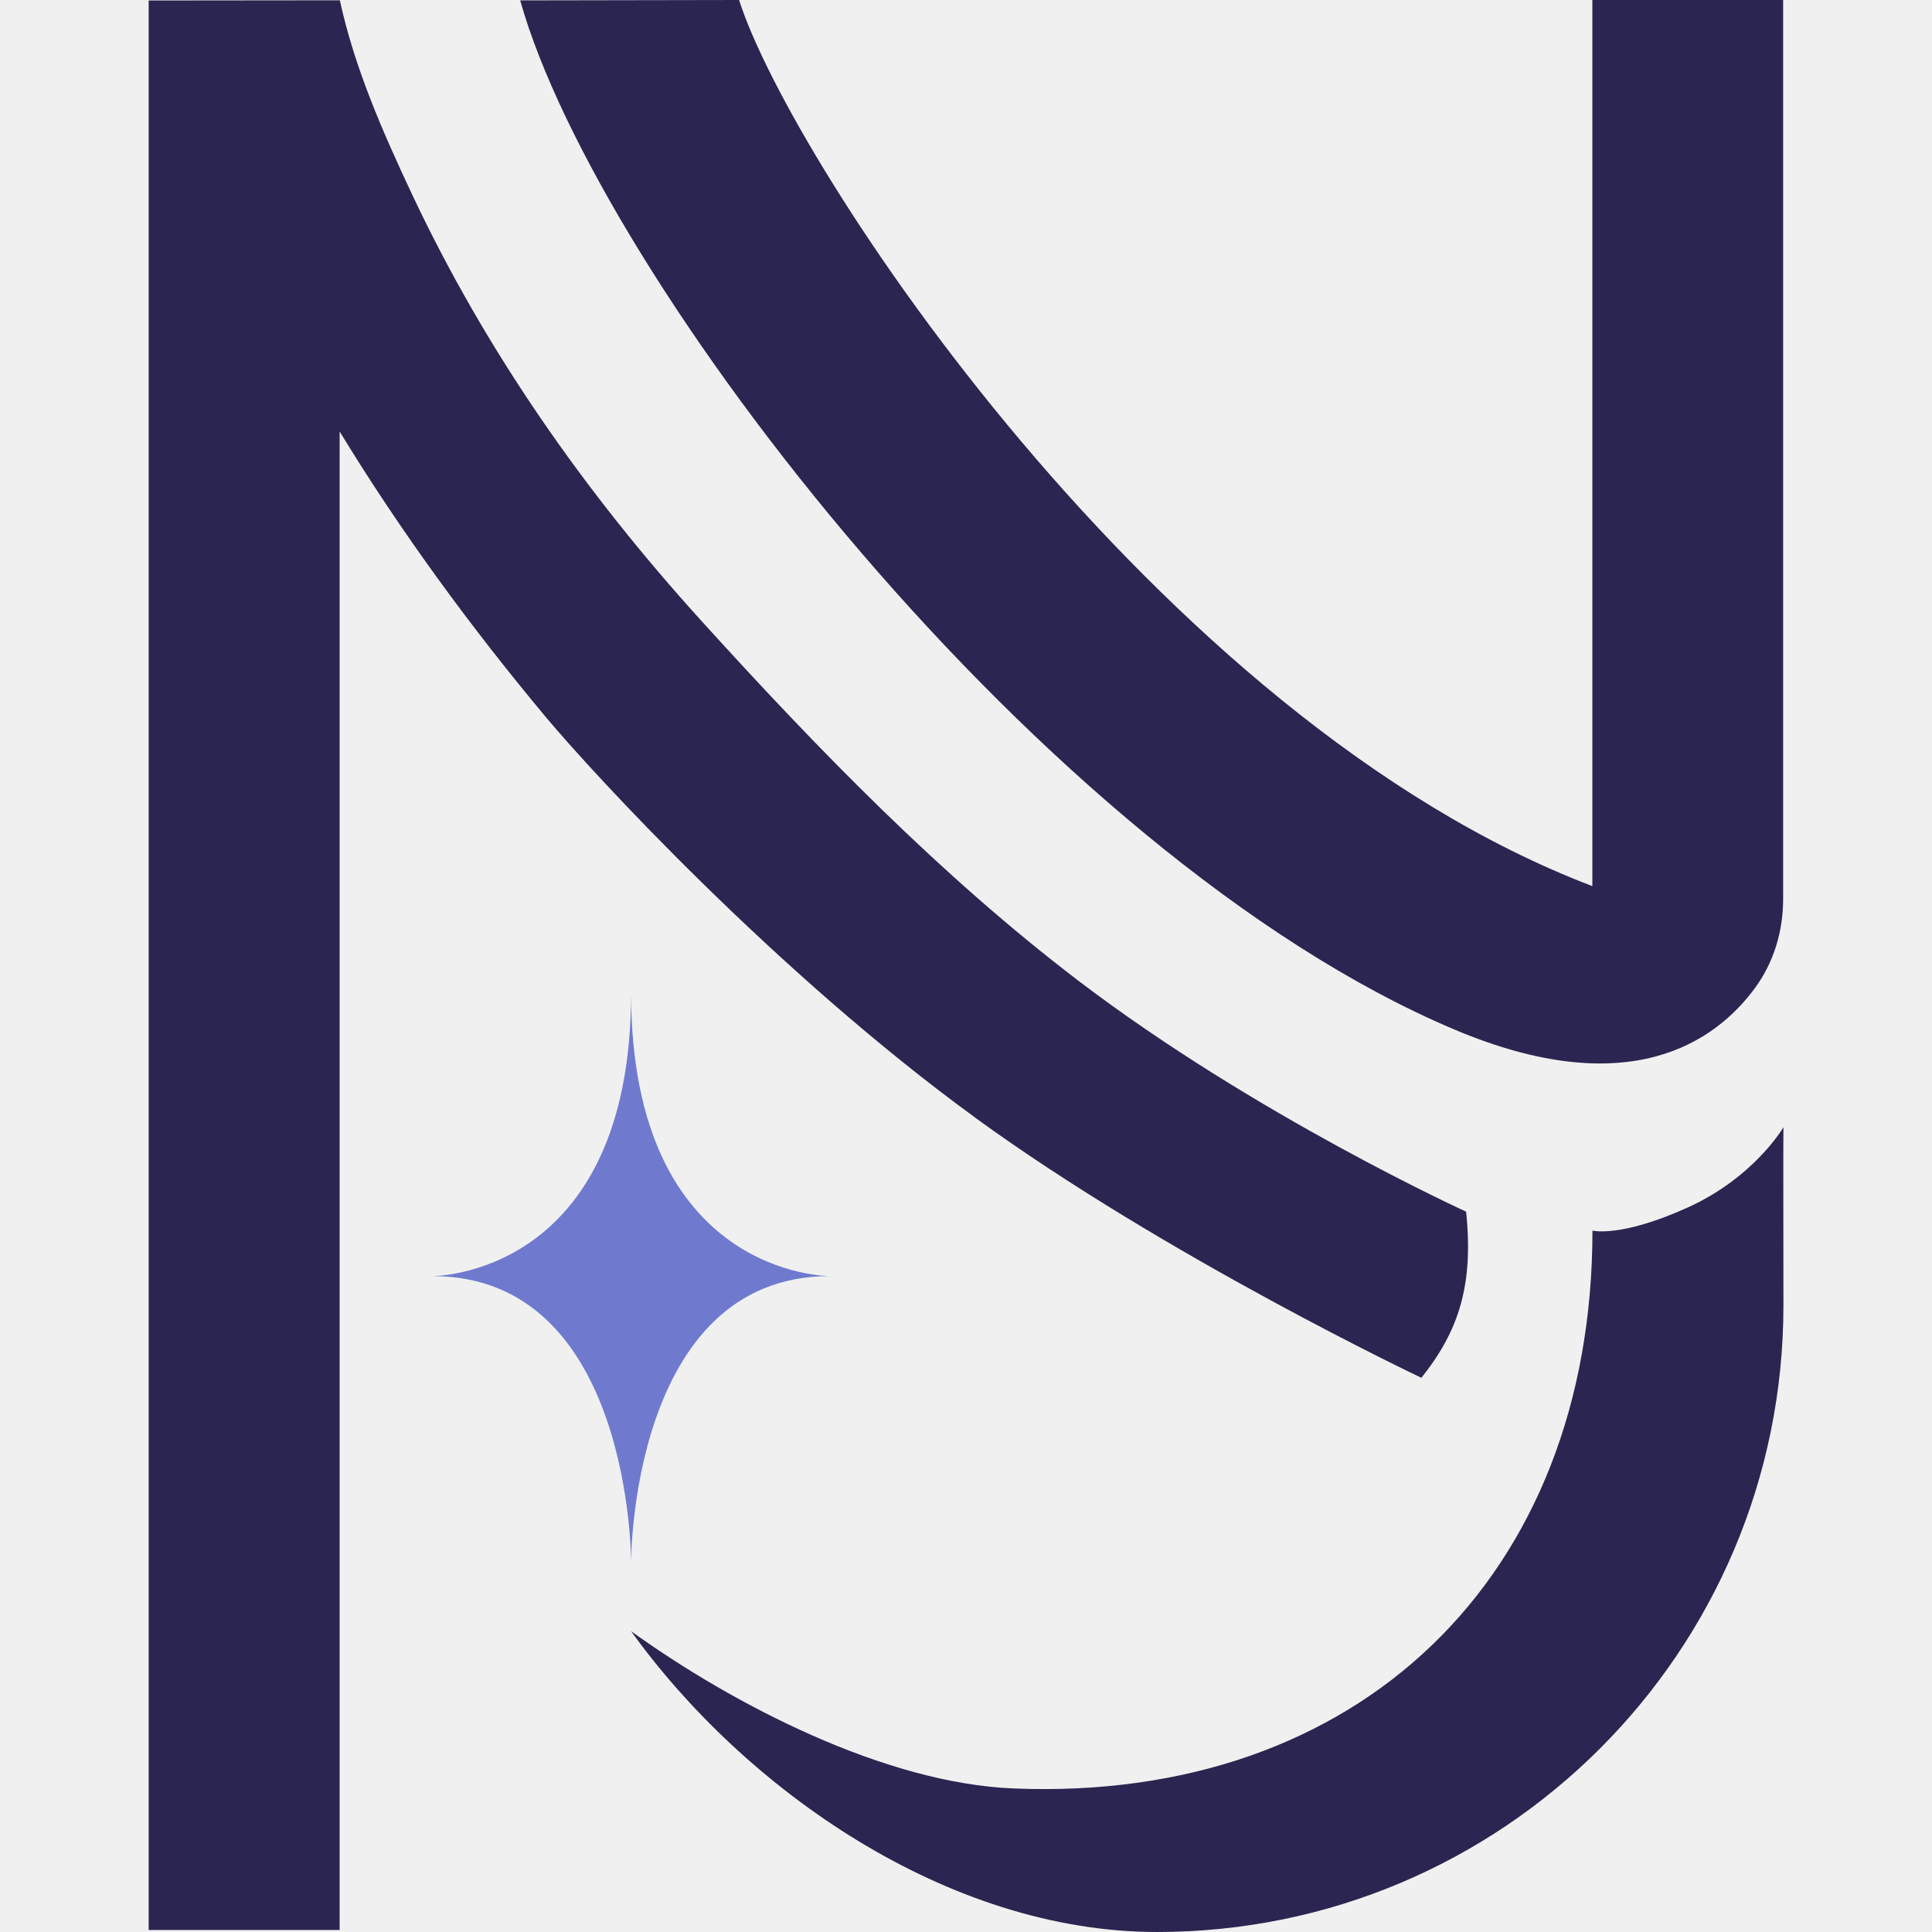
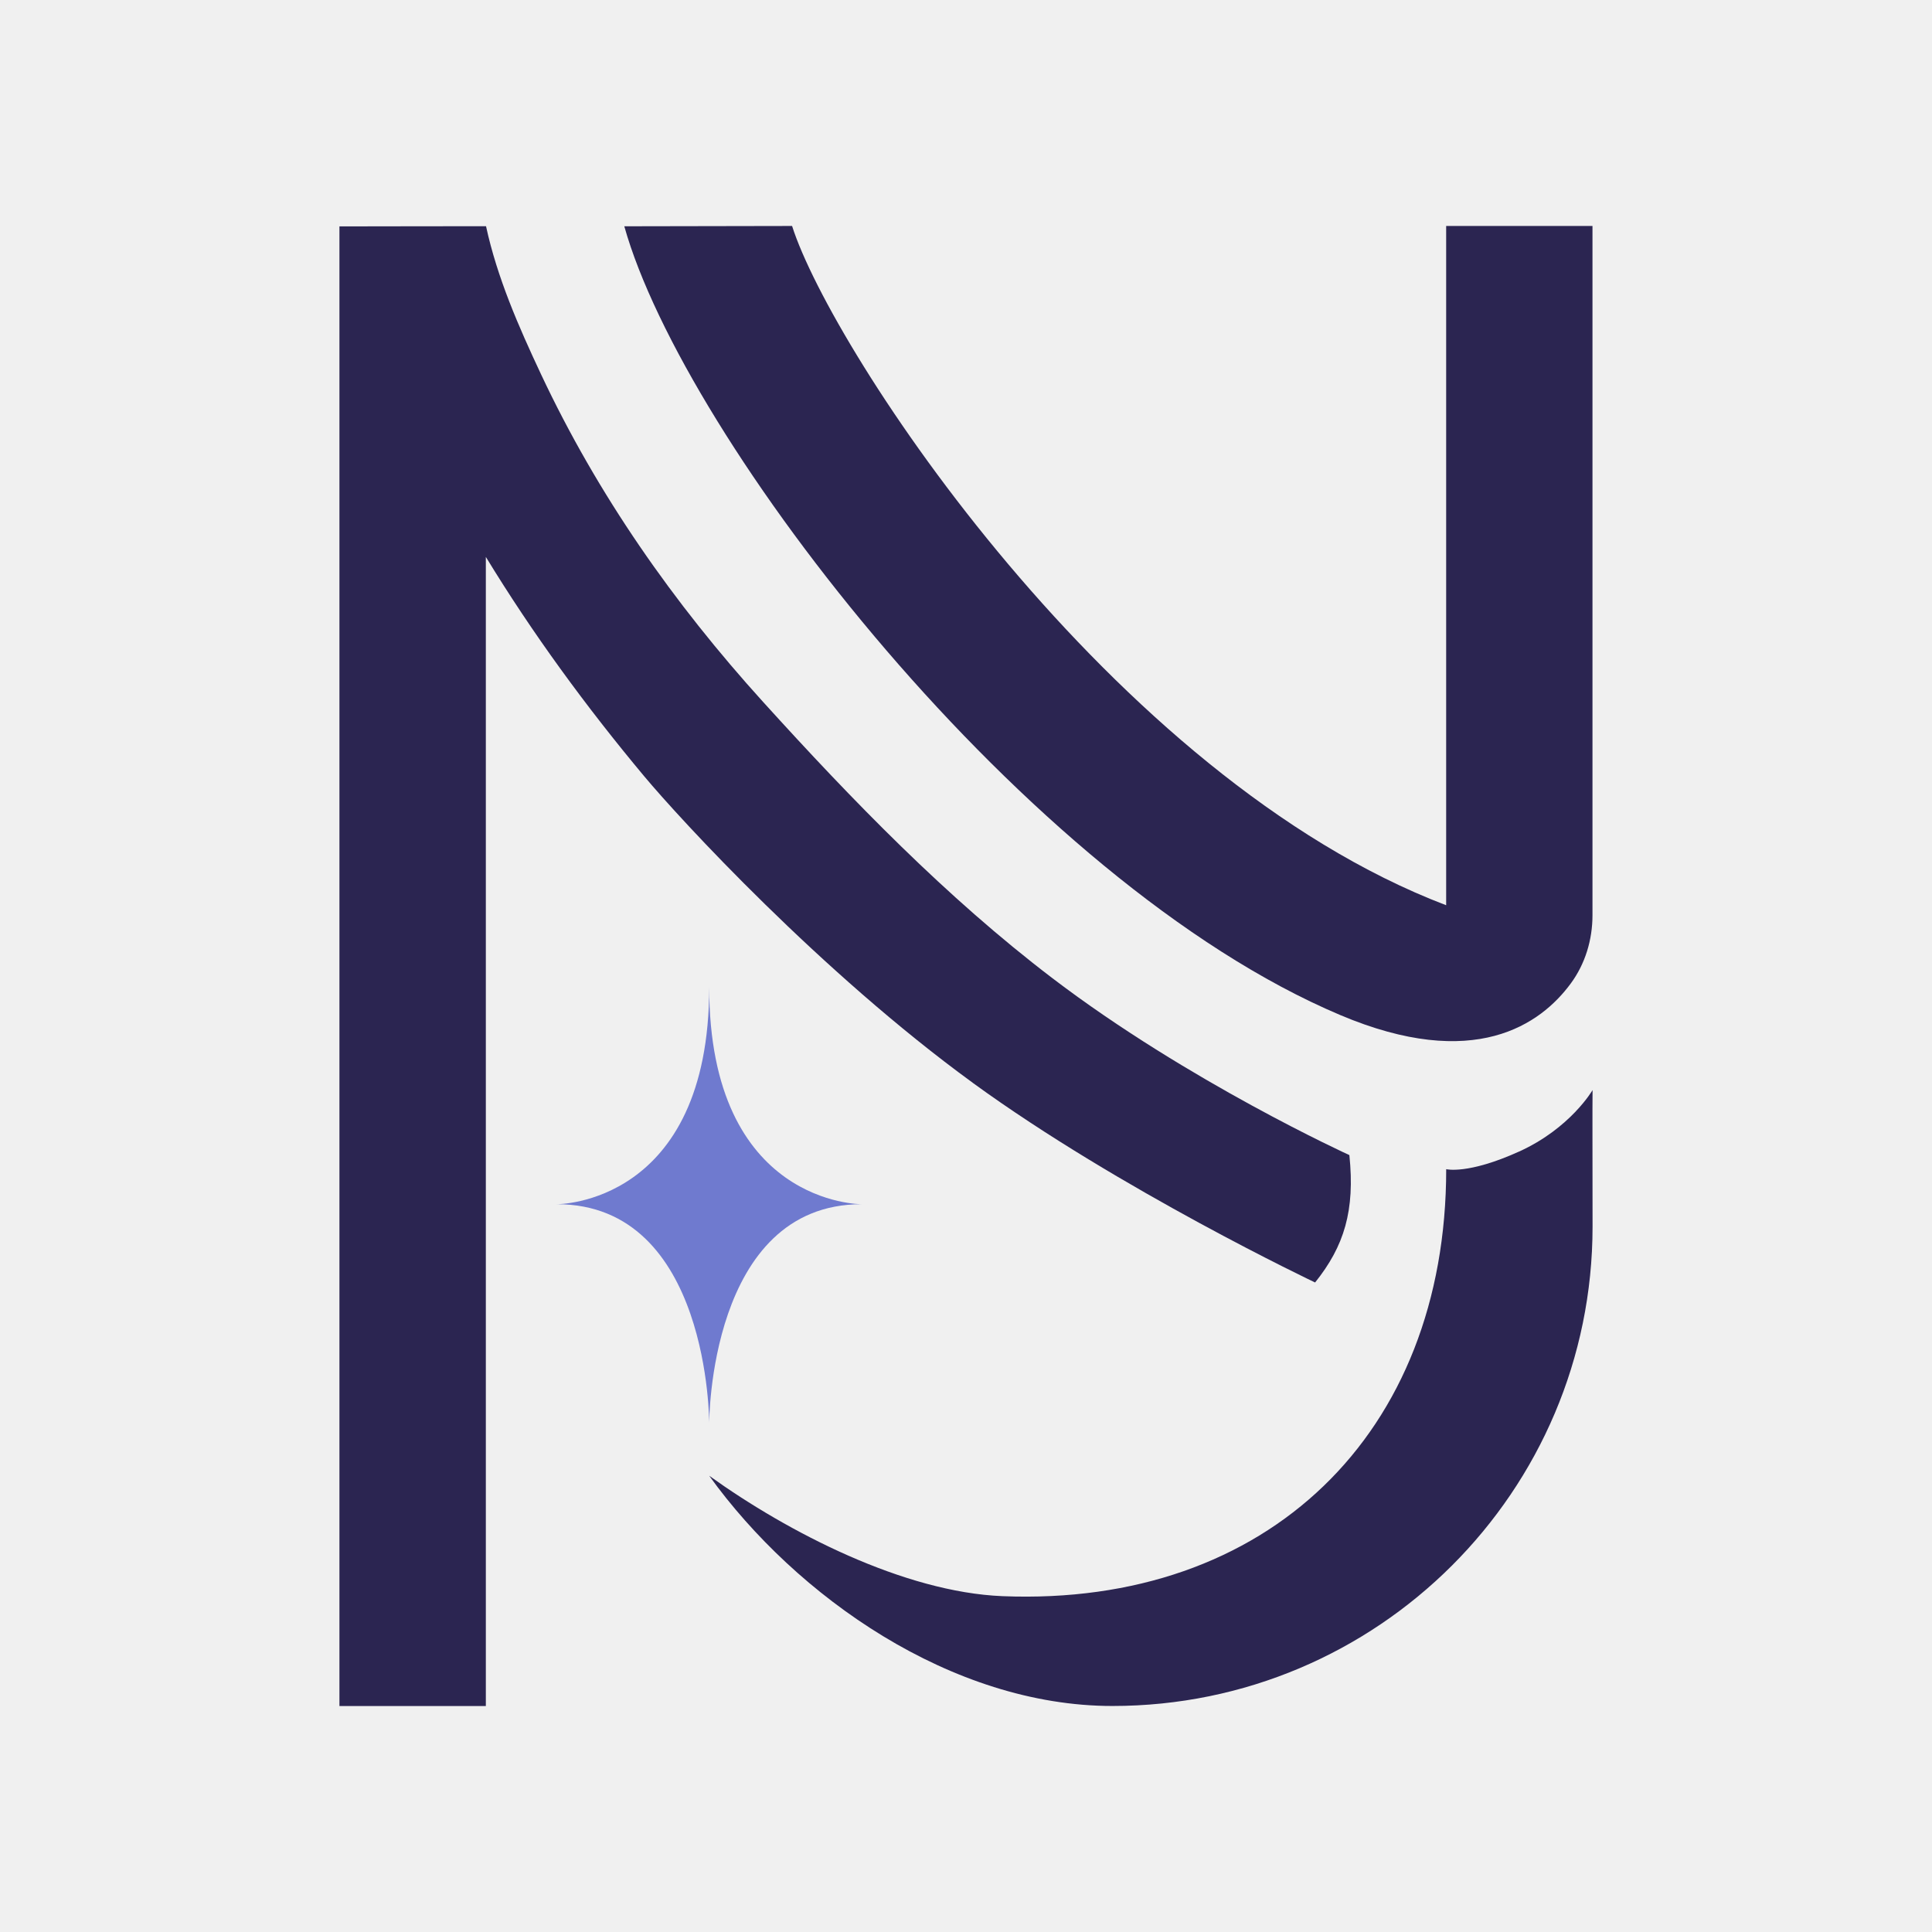
- <svg xmlns="http://www.w3.org/2000/svg" id="Layer_8" version="1.1" viewBox="0 0 200 200">
+ <svg xmlns="http://www.w3.org/2000/svg" id="Layer_1" version="1.1" viewBox="0 0 504 504">
  <defs>
    <style>
      .st0 {
+         fill: none;
+         opacity: .5;
+         stroke: #666;
+         stroke-miterlimit: 10;
+         stroke-width: 2px;
+       }
+ 
+       .st0, .st1, .st2 {
+         isolation: isolate;
+       }
+ 
+       .st3 {
        fill: #6f7acf;
      }

-       .st1 {
+       .st4 {
+         fill: #0f0c24;
+       }
+ 
+       .st5 {
+         fill: #ccc;
+       }
+ 
+       .st6 {
+         fill: #efe6df;
+       }
+ 
+       .st1, .st7 {
+         display: none;
+       }
+ 
+       .st8 {
        fill: #2b2551;
+       }
+ 
+       .st2 {
+         fill: #fff;
+         font-family: Avenir-Medium, Avenir;
+         font-size: 38px;
+         font-weight: 500;
      }
    </style>
  </defs>
-   <path class="st1" d="M100.92,115.68c19.86,14.45,46.22,26.95,46.22,26.95,3.93-4.91,5.41-9.71,4.63-17.2,0,0-21.77-9.92-40.13-23.9-14.32-10.92-26.98-23.97-39.05-37.28-12.08-13.32-22.33-27.94-29.99-44.25-3.01-6.41-5.91-13.02-7.42-19.97-4.51.02-15.28,0-19.79.02v199.74h19.77V44.67c6.31,10.35,13.52,20.19,21.35,29.57,4.91,5.87,23.88,26.49,44.41,41.43h0Z" />
-   <path class="st1" d="M164.84,0v91.73C119.64,74.52,81.82,16.75,76.51,0l-22.66.04c8.06,28.74,54.13,88.52,96.67,106.52,18.15,7.68,27.09,1.23,31.13-4.25,1.97-2.66,2.94-5.92,2.94-9.24V0h-19.77,0Z" />
-   <path class="st0" d="M85.91,132.1s-20.58.14-20.58-29.33c0,29.47-20.58,29.33-20.58,29.33,20.66,0,20.58,29.61,20.58,29.61,0,0-.08-29.61,20.58-29.61Z" />
-   <path class="st1" d="M174.69,125.01c-6.94,3.14-9.84,2.38-9.84,2.38,0,35.81-24.15,59.21-59.93,57.75-13.3-.54-28.95-8.63-39.59-16.28,11.77,16.37,32.75,31.14,54.45,31.14,35.81,0,64.84-29.03,64.84-64.84,0-7.41-.03-16.29,0-18.47,0,0-2.99,5.18-9.93,8.32h0Z" />
+   <g id="Layer_7" class="st7">
+     <rect class="st6" width="504" height="504" />
+   </g>
+   <g id="clear_space" class="st7">
+     <line class="st0" x1="169.33" y1="50.21" x2="169.33" y2="441.96" />
+     <line class="st0" x1="110.21" y1="50.21" x2="110.21" y2="441.96" />
+     <g>
+       <path class="st5" d="M139.91,241.85c0,20.18-28.92,20.1-28.92,20.1h57.58c-28.79,0-28.66-20.1-28.66-20.1Z" />
+       <path class="st5" d="M168.56,261.96h-57.58s28.92-.08,28.92,20.1c0,0-.13-20.1,28.66-20.1Z" />
+     </g>
+     <line class="st0" x1="393.79" y1="50.21" x2="393.79" y2="441.96" />
+     <line class="st0" x1="334.67" y1="50.21" x2="334.67" y2="441.96" />
+     <g>
+       <path class="st5" d="M364.36,241.85c0,20.18-28.92,20.1-28.92,20.1h57.58c-28.79,0-28.66-20.1-28.66-20.1h0Z" />
+       <path class="st5" d="M393.01,261.96h-57.58s28.92-.08,28.92,20.1c0,0-.13-20.1,28.66-20.1Z" />
+     </g>
+     <g>
+       <path class="st5" d="M272.1,125.78c-20.18,0-20.1-28.92-20.1-28.92v57.58c0-28.79,20.1-28.66,20.1-28.66Z" />
+       <path class="st5" d="M252,154.43v-57.58s.08,28.92-20.1,28.92c0,0,20.1-.13,20.1,28.66Z" />
+     </g>
+     <line class="st0" x1="441.82" y1="154.41" x2="50.07" y2="154.41" />
+     <line class="st0" x1="441.82" y1="407.17" x2="50.07" y2="407.17" />
+     <line class="st0" x1="441.82" y1="96.86" x2="50.07" y2="96.86" />
+     <g>
+       <path class="st5" d="M272.1,378.51c-20.18,0-20.1-28.92-20.1-28.92v57.58c0-28.79,20.1-28.66,20.1-28.66h0Z" />
+       <path class="st5" d="M252,407.17v-57.58s.08,28.92-20.1,28.92c0,0,20.1-.13,20.1,28.66h0Z" />
+     </g>
+     <line class="st0" x1="441.82" y1="349.59" x2="50.07" y2="349.59" />
+   </g>
+   <g id="Layer_11" data-name="Layer_1" class="st7">
+     <g>
+       <path class="st8" d="M252.9,267.31c19.4,14.12,45.15,26.33,45.15,26.33,3.84-4.79,5.28-9.48,4.52-16.8,0,0-21.27-9.68-39.2-23.35-13.99-10.66-26.36-23.42-38.15-36.42-11.8-13.01-21.82-27.29-29.3-43.23-2.94-6.26-5.77-12.72-7.25-19.51-4.41.02-14.93,0-19.34.02v195.13h19.32v-151.54c6.17,10.12,13.21,19.73,20.86,28.89,4.8,5.74,23.33,25.88,43.39,40.47h0Z" />
+       <path class="st8" d="M315.35,154.31v89.61c-44.16-16.82-81.11-73.26-86.29-89.61l-22.13.04c7.87,28.07,52.88,86.47,94.45,104.06,17.73,7.5,26.47,1.2,30.42-4.15,1.92-2.6,2.88-5.79,2.88-9.02v-90.92h-19.33Z" />
+       <path class="st3" d="M238.23,283.36s-20.1.13-20.1-28.66c0,28.79-20.1,28.66-20.1,28.66,20.18,0,20.1,28.92,20.1,28.92,0,0-.08-28.92,20.1-28.92Z" />
+       <path class="st8" d="M324.96,276.43c-6.78,3.07-9.61,2.33-9.61,2.33,0,34.98-23.59,57.84-58.55,56.42-13-.53-28.28-8.43-38.68-15.91,11.5,15.99,32,30.42,53.2,30.42,34.98,0,63.34-28.36,63.34-63.34,0-7.24-.03-15.92,0-18.04,0,0-2.92,5.06-9.7,8.13h0Z" />
+     </g>
+   </g>
+   <g id="Layer_8">
+     <g>
+       <path class="st8" d="M253.78,282.49c38.37,27.93,89.29,52.07,89.29,52.07,7.6-9.48,10.44-18.76,8.94-33.23,0,0-42.06-19.15-77.52-46.19-27.67-21.09-52.12-46.32-75.43-72.04-23.33-25.74-43.14-53.99-57.94-85.5-5.82-12.39-11.42-25.16-14.33-38.59-8.71.03-29.53.01-38.24.05v385.99h38.19V145.28c12.2,20.01,26.11,39.02,41.25,57.15,9.48,11.36,46.14,51.19,85.79,80.05h0Z" />
+       <path class="st8" d="M377.26,58.95v177.2c-87.31-33.25-160.38-144.85-170.63-177.2l-43.77.08c15.56,55.51,104.57,170.99,186.75,205.76,35.07,14.83,52.34,2.38,60.14-8.21,3.8-5.15,5.68-11.44,5.68-17.84V58.95h-38.19.01Z" />
+       <path class="st3" d="M224.77,314.14s-39.76.27-39.76-56.66c0,56.93-39.76,56.66-39.76,56.66,39.91,0,39.76,57.19,39.76,57.19,0,0-.15-57.19,39.76-57.19Z" />
+       <path class="st8" d="M396.27,300.41c-13.4,6.06-19,4.59-19,4.59,0,69.06-46.66,114.19-115.77,111.39-25.69-1.05-55.92-16.64-76.49-31.41,22.73,31.57,63.27,60.06,105.19,60.06,69.17,0,125.25-55.99,125.25-125.05,0-14.29-.06-31.43,0-35.62,0,0-5.77,9.98-19.18,16.04h0Z" />
+     </g>
+   </g>
+   <g id="Layer_3" class="st7">
+     <g>
+       <path class="st8" d="M243.56,244.89l-38.29-60.5c-.28-.35-.6-.53-.95-.53-.71,0-1.16.42-1.38,1.27v52.25c0,.63.33,1.66,1,3.07s2.17,2.36,4.5,2.86c.35.07.6.32.74.74v.11c0,.42-.28.67-.85.74h-11.95c-.49,0-.78-.28-.85-.85.14-.42.39-.67.74-.74,1.76-.28,3.03-.86,3.81-1.75.78-.88,1.25-1.78,1.43-2.7.17-.92.26-1.41.26-1.48v-52.68c-.28-1.76-.81-3.12-1.59-4.07-.78-.95-2.08-1.57-3.91-1.85-.35-.07-.6-.32-.74-.74,0-.42.28-.7.85-.85h8.78c1.83,0,3.31.81,4.44,2.43l31.42,49.5c.35.42.7.63,1.06.63.63,0,1.06-.42,1.27-1.27v-43.79c0-.49-.32-1.48-.95-2.96-.63-1.48-2.12-2.47-4.44-2.96-.42-.07-.67-.32-.74-.74v-.11c0-.42.25-.67.74-.74h12.06c.49,0,.74.21.74.63v.21c0,.42-.21.67-.63.74-1.76.28-3.03.86-3.81,1.75-.78.88-1.25,1.76-1.43,2.64s-.26,1.39-.26,1.53v59.13c0,.63-.35.99-1.06,1.06v.02Z" />
+       <path class="st8" d="M276.66,245.52c-6.28,0-11.55-1.96-15.81-5.87-4.27-3.91-6.4-9.71-6.4-17.4s2.13-13.49,6.4-17.4c4.27-3.91,9.54-5.87,15.81-5.87,2.96,0,6.29.69,10,2.06s6.19,3.76,7.46,7.14c.14.49.21.95.21,1.37,0,1.9-1.08,3.63-3.23,5.18-2.15,1.55-4.78,2.95-7.88,4.18-3.1,1.24-6.21,2.35-9.31,3.33-2.75.92-4.81,2.42-6.19,4.5-1.37,2.08-2.06,4.32-2.06,6.72,0,2.68.9,5.13,2.7,7.35,1.8,2.22,4.42,3.44,7.88,3.65h.42c2.18,0,4.35-.62,6.51-1.85,2.15-1.23,4-3.16,5.55-5.76.56-.77,1.23-1.16,2.01-1.16.56,0,1.09.21,1.59.63.56.56.85,1.16.85,1.8s-.25,1.2-.74,1.69c-4.23,3.81-9.49,5.71-15.76,5.71h-.01ZM263.02,232.51v-.32c0-.49.17-1.43.53-2.8.35-1.37,1.23-2.8,2.64-4.28s3.63-2.75,6.66-3.81c3.74-1.13,7.16-2.57,10.26-4.34,3.1-1.76,4.83-3.98,5.18-6.66l.11-1.16c0-2.4-.69-4.27-2.06-5.61-1.38-1.34-2.95-2.26-4.71-2.75-1.76-.49-3.32-.74-4.65-.74h-.32c-2.4.07-4.76.86-7.09,2.38s-4.28,3.88-5.87,7.09c-1.59,3.21-2.38,7.46-2.38,12.75,0,.28.09,1.5.26,3.65s.65,4.35,1.43,6.61h0Z" />
+       <path class="st8" d="M320.24,245.52c-6.28,0-11.55-1.96-15.81-5.87-4.27-3.91-6.4-9.71-6.4-17.4s2.13-13.49,6.4-17.4c4.26-3.91,9.54-5.87,15.81-5.87,2.96,0,6.29.69,10,2.06s6.19,3.76,7.46,7.14c.14.49.21.95.21,1.37,0,1.9-1.08,3.63-3.23,5.18-2.15,1.55-4.78,2.95-7.88,4.18-3.1,1.24-6.21,2.35-9.31,3.33-2.75.92-4.81,2.42-6.19,4.5s-2.06,4.32-2.06,6.72c0,2.68.9,5.13,2.7,7.35,1.8,2.22,4.42,3.44,7.88,3.65h.42c2.18,0,4.35-.62,6.51-1.85,2.15-1.23,4-3.16,5.55-5.76.56-.77,1.23-1.16,2.01-1.16.56,0,1.09.21,1.59.63.56.56.85,1.16.85,1.8s-.25,1.2-.74,1.69c-4.23,3.81-9.49,5.71-15.76,5.71h-.01ZM306.6,232.51v-.32c0-.49.18-1.43.53-2.8.35-1.37,1.23-2.8,2.64-4.28s3.63-2.75,6.66-3.81c3.74-1.13,7.16-2.57,10.26-4.34,3.1-1.76,4.83-3.98,5.18-6.66l.11-1.16c0-2.4-.69-4.27-2.06-5.61-1.38-1.34-2.95-2.26-4.71-2.75-1.76-.49-3.32-.74-4.65-.74h-.32c-2.4.07-4.76.86-7.09,2.38s-4.28,3.88-5.87,7.09c-1.59,3.21-2.38,7.46-2.38,12.75,0,.28.09,1.5.26,3.65.18,2.15.65,4.35,1.43,6.61h0Z" />
+       <path class="st8" d="M359.59,244.89h-17.14c-.49,0-.78-.32-.85-.95.21-.42.46-.63.74-.63,2.33-.42,3.84-1.34,4.55-2.75s1.06-2.43,1.06-3.07v-53.21c0-1.41-.74-2.19-2.22-2.33l-1.27.21c-.21,0-.39-.11-.53-.32l-.11-.32c0-.28.11-.46.32-.53l8.04-7.19c.28-.21.56-.32.85-.32.63,0,1.02.39,1.16,1.16v62.83c0,.63.33,1.66,1,3.07s2.17,2.33,4.5,2.75c.42,0,.67.21.74.63v.21c0,.42-.28.67-.85.74v.02ZM382.97,245.52c-2.75.14-5.75-1.48-8.99-4.87l-11-12.59c-2.05-1.9-4.06-2.89-6.03-2.96-.99-.28-1.48-.81-1.48-1.59,0-.42.18-.85.53-1.27l18.51-17.88c.35-.49.53-.92.53-1.27,0-.63-.71-1.38-2.12-2.22-.28-.21-.42-.46-.42-.74,0-.35.21-.56.64-.63h10.58c.42,0,.67.25.74.74,0,.35-.25.6-.74.74-2.4.42-4.83,1.48-7.3,3.17l-17.67,17.03c-.21.21-.32.46-.32.74,0,.49.32.81.95.95h.21c.7-.14,1.41-.21,2.12-.21,2.89,0,5.36,1.13,7.41,3.38,6.49,7.48,10.89,12.38,13.22,14.7.28.28.81.58,1.59.9.78.32,1.73.48,2.86.48.92,0,1.9-.17,2.96-.53h.21c.42,0,.67.25.74.74,0,.21-.07.39-.21.53-1.9,1.76-4.41,2.64-7.51,2.64v.02Z" />
+       <path class="st8" d="M411,245.42h-1.06c-2.82,0-5.59-.32-8.3-.95-2.72-.63-4.95-1.75-6.72-3.33-1.76-1.59-2.64-3.79-2.64-6.61,0-2.96,1.57-5.46,4.71-7.51,3.14-2.04,7.35-3.88,12.64-5.5l9.52-3.17c2.04-.77,3.65-2.01,4.81-3.7s1.75-3.53,1.75-5.5c0-2.18-.78-4.23-2.33-6.14-2.12-2.04-4.55-3.07-7.3-3.07l-1.48.11c-4.65.71-8.18,3.49-10.58,8.36-.64,1.34-1.55,2.01-2.75,2.01l-.53-.11c-1.48-.63-2.22-1.59-2.22-2.86,0-.7.28-1.38.85-2.01,1.9-1.83,4.32-3.31,7.25-4.44,2.92-1.13,5.59-1.8,7.99-2.01l2.85-.11c5.15,0,9.08,1.45,11.79,4.34,2.71,2.89,4.07,8.18,4.07,15.87l-.11,5.18c0,1.62.05,3.83.16,6.61.11,2.79.37,5.27.79,7.46.35,1.41.79,2.4,1.32,2.96.53.57,1.02.95,1.48,1.16.46.21.69.53.69.95v.11c-.07.21-.42.49-1.06.85-.64.35-1.45.53-2.43.53-.85,0-1.76-.17-2.75-.53-.99-.35-2.05-1.02-3.17-2.01-1.06-.99-1.97-1.48-2.75-1.48-.71,0-1.52.32-2.43.95-2.61,2.05-6.63,3.24-12.06,3.6h0ZM412.16,244.15c5.01-.49,8.74-2.26,11.21-5.29s3.7-6.52,3.7-10.47v-.74c0-1.83-.04-4.37-.11-7.62,0-1.34-.78-2.08-2.33-2.22-.21,0-.46.04-.74.11l-10.37,3.81c-3.74,1.27-7.03,2.89-9.89,4.87-2.86,1.97-4.39,4.51-4.6,7.62v.11c0,3.17,1.34,5.61,4.02,7.3s5.39,2.54,8.14,2.54h.95l.02-.02Z" />
+       <path class="st8" d="M224.75,308.35h-13.17c-.37,0-.56-.16-.56-.48v-.16c0-.32.16-.5.48-.56,1.75-.32,2.87-.99,3.37-2.02s.75-1.79.75-2.26v-11.9c0-1.69-.42-3.31-1.27-4.84l-13.01-22.85c-.37-.63-1.05-1.47-2.02-2.5-.98-1.03-2.24-1.71-3.77-2.02-.32-.05-.5-.24-.56-.56,0-.32.21-.53.63-.63h13.96c.42,0,.63.21.63.63-.05.27-.24.45-.56.56-1.43.27-2.41.65-2.93,1.15-.53.5-.79.99-.79,1.47,0,.32.08.61.24.87l12.46,21.9c.42.53.92.79,1.51.79s1.08-.26,1.51-.79l12.38-21.74c.11-.21.16-.48.16-.79,0-.48-.23-.98-.67-1.51-.45-.53-1.31-.98-2.58-1.35-.37-.16-.56-.4-.56-.71.11-.32.32-.48.63-.48h8.96c.42,0,.63.21.63.63-.11.32-.29.5-.56.56-1.8.37-3.11,1.07-3.93,2.1-.82,1.03-1.36,1.84-1.63,2.42l-12.53,22.13c-.85,1.48-1.27,3.07-1.27,4.76v12.69c0,.48.25,1.23.75,2.26s1.6,1.71,3.29,2.02c.37.05.56.24.56.56v.08c0,.32-.19.5-.56.56h.03Z" />
+       <path class="st8" d="M247.13,308.75h-.79c-2.12,0-4.19-.24-6.23-.71-2.04-.48-3.72-1.31-5.04-2.5-1.32-1.19-1.98-2.84-1.98-4.96s1.18-4.1,3.53-5.63,5.51-2.91,9.48-4.13l7.14-2.38c1.53-.58,2.74-1.51,3.61-2.78.87-1.27,1.31-2.64,1.31-4.13,0-1.64-.58-3.17-1.75-4.6-1.59-1.53-3.41-2.3-5.47-2.3l-1.11.08c-3.49.53-6.14,2.62-7.93,6.27-.48,1.01-1.16,1.51-2.06,1.51l-.4-.08c-1.11-.48-1.67-1.19-1.67-2.14,0-.53.21-1.03.63-1.51,1.43-1.38,3.24-2.49,5.43-3.33,2.19-.85,4.19-1.35,5.99-1.51l2.14-.08c3.86,0,6.81,1.09,8.85,3.25,2.04,2.17,3.05,6.14,3.05,11.9l-.08,3.89c0,1.22.04,2.87.12,4.96s.28,3.95.6,5.59c.26,1.06.6,1.8.99,2.22.4.42.77.71,1.11.87s.52.4.52.71v.08c-.05.16-.32.37-.79.64-.48.26-1.08.4-1.82.4-.63,0-1.32-.13-2.06-.4-.74-.26-1.53-.77-2.38-1.51-.79-.74-1.48-1.11-2.06-1.11-.53,0-1.14.24-1.82.71-1.96,1.54-4.97,2.43-9.04,2.7h-.02ZM248,307.8c3.75-.37,6.56-1.69,8.41-3.97,1.85-2.27,2.78-4.89,2.78-7.85v-.56c0-1.37-.03-3.28-.08-5.71,0-1-.58-1.56-1.75-1.67-.16,0-.34.03-.56.08l-7.78,2.86c-2.8.95-5.28,2.17-7.42,3.65-2.14,1.48-3.29,3.39-3.45,5.71v.08c0,2.38,1,4.2,3.01,5.47s4.05,1.9,6.11,1.9h.73Z" />
+       <path class="st8" d="M293.85,308.35h-22.93c-.63,0-.98-.34-1.03-1.03,0-.26.08-.5.24-.71l23.8-29.51c.16-.26.24-.53.24-.79,0-.58-.4-.98-1.19-1.19-2.8,0-5.55.27-8.25.79-2.7.53-5.04,1.55-7.02,3.05-1.98,1.51-3.4,3.72-4.24,6.63-.16.21-.34.32-.56.32-.27,0-.45-.18-.56-.56l1.75-8.41c.53-1.75,1.59-2.62,3.17-2.62h21.98c.74,0,1.14.4,1.19,1.19,0,.26-.08.53-.24.79l-23.8,29.51c-.16.21-.24.45-.24.71,0,.53.34.87,1.03,1.03,3.12,0,6.06-.25,8.81-.75s5.29-1.59,7.62-3.25c2.33-1.67,4.47-4.22,6.43-7.66.16-.16.32-.24.48-.24.32,0,.53.21.63.63v.24l-3.57,9.2c-.79,1.75-2.04,2.62-3.73,2.62h-.01Z" />
+       <path class="st8" d="M320.59,308.75c-4.71,0-8.66-1.47-11.86-4.4-3.2-2.93-4.8-7.26-4.8-12.97s1.48-9.74,4.44-12.89,6.64-4.72,11.03-4.72l1.19.08c4.23.37,7.48,2.35,9.76,5.95.21.26.45.4.71.4.48,0,.79-.29.95-.87l.08-16.5c0-1-.56-1.56-1.67-1.67l-.95.16c-.16,0-.29-.08-.4-.24l-.08-.32c0-.16.05-.26.16-.32l6.11-5.39c.21-.16.42-.24.63-.24.42,0,.71.29.87.87v44.9c.21.95.71,1.43,1.51,1.43.26,0,.56-.05.87-.16h.16c.16,0,.29.11.4.32l.08.24c0,.16-.05.29-.16.4l-5.71,5.08c-.26.32-.61.48-1.03.48l-.24-.08c-.37-.26-.56-.58-.56-.95v-.4c-.16-1-.53-1.51-1.11-1.51h-.16c-.37,0-.74.11-1.11.32-.37.21-.74.42-1.11.64-2.06,1.59-4.73,2.38-8.01,2.38v-.02ZM321.06,307.88l1.35-.08c2.86-.42,5.17-1.68,6.94-3.77s2.66-4.51,2.66-7.26v-7.93c-.32-3.28-1.06-5.96-2.22-8.05s-2.58-3.61-4.24-4.56-3.32-1.43-4.96-1.43c-1.74,0-3.52.57-5.31,1.71-1.8,1.14-3.29,2.92-4.48,5.35s-1.78,5.61-1.78,9.52.6,7.06,1.78,9.44c1.19,2.38,2.67,4.13,4.44,5.24s3.56,1.72,5.35,1.82h.48-.01Z" />
+       <path class="st8" d="M356.6,308.75h-.79c-2.12,0-4.19-.24-6.23-.71-2.04-.48-3.72-1.31-5.04-2.5s-1.98-2.84-1.98-4.96,1.18-4.1,3.53-5.63,5.51-2.91,9.48-4.13l7.14-2.38c1.53-.58,2.74-1.51,3.61-2.78s1.31-2.64,1.31-4.13c0-1.64-.58-3.17-1.75-4.6-1.59-1.53-3.41-2.3-5.47-2.3l-1.11.08c-3.49.53-6.14,2.62-7.93,6.27-.48,1.01-1.16,1.51-2.06,1.51l-.4-.08c-1.11-.48-1.67-1.19-1.67-2.14,0-.53.21-1.03.63-1.51,1.43-1.38,3.24-2.49,5.43-3.33,2.19-.85,4.19-1.35,5.99-1.51l2.14-.08c3.86,0,6.81,1.09,8.84,3.25,2.03,2.17,3.06,6.14,3.06,11.9l-.08,3.89c0,1.22.04,2.87.12,4.96s.28,3.95.6,5.59c.26,1.06.6,1.8.99,2.22.4.42.77.71,1.11.87s.52.4.52.71v.08c-.05.16-.32.37-.79.64-.48.26-1.08.4-1.82.4-.63,0-1.32-.13-2.06-.4-.74-.26-1.54-.77-2.38-1.51-.79-.74-1.48-1.11-2.06-1.11-.53,0-1.14.24-1.82.71-1.96,1.54-4.97,2.43-9.04,2.7h-.02ZM357.48,307.8c3.75-.37,6.56-1.69,8.41-3.97,1.85-2.27,2.78-4.89,2.78-7.85v-.56c0-1.37-.03-3.28-.08-5.71,0-1-.58-1.56-1.75-1.67-.16,0-.34.03-.56.08l-7.77,2.86c-2.8.95-5.28,2.17-7.42,3.65-2.14,1.48-3.29,3.39-3.45,5.71v.08c0,2.38,1,4.2,3.01,5.47s4.05,1.9,6.11,1.9h.72Z" />
+       <path class="st8" d="M420.63,308.35h-12.93c-.27,0-.45-.18-.56-.56v-.16c0-.26.18-.42.56-.48,1.75-.32,2.87-1,3.37-2.06s.75-1.82.75-2.3v-11.66c-.05-3.86-.66-6.98-1.82-9.36-1.16-2.38-2.63-4.13-4.4-5.24s-3.56-1.67-5.35-1.67c-1.64,0-3.29.48-4.96,1.43-1.67.95-3.08,2.46-4.25,4.52-1.16,2.06-1.9,4.73-2.22,8.01v13.96c0,.48.25,1.24.75,2.3s1.63,1.75,3.37,2.06c.32,0,.5.16.56.48v.16c0,.32-.21.5-.63.56h-12.85c-.37,0-.58-.24-.63-.71.16-.32.34-.48.56-.48,1.75-.32,2.88-1,3.41-2.06s.79-1.82.79-2.3v-20.39c0-1.06-.56-1.61-1.67-1.67-.26,0-.53.05-.79.16h-.08c-.21,0-.37-.11-.48-.32l-.08-.24c0-.16.08-.29.24-.4l6.03-5.39c.16-.16.34-.24.56-.24.48,0,.79.29.95.87v4.2c0,.53.32.82.95.87.32,0,.58-.16.79-.48,2.22-3.54,5.47-5.5,9.76-5.87l1.35-.08c4.28,0,7.83,1.56,10.63,4.68s4.21,7.41,4.21,12.85v11.42c0,.48.26,1.24.79,2.3s1.67,1.75,3.41,2.06c.26,0,.42.16.48.48v.16c0,.32-.19.5-.56.56v.03Z" />
+       <path class="st8" d="M437.44,308.35h-12.85c-.37,0-.58-.24-.63-.71.16-.32.34-.48.56-.48,1.75-.32,2.88-1,3.41-2.06s.79-1.82.79-2.3v-20.39c0-1.06-.56-1.61-1.67-1.67l-.95.16c-.16,0-.29-.11-.4-.32l-.08-.24c0-.16.05-.29.16-.4l6.11-5.39c.16-.16.34-.24.56-.24.42,0,.71.32.87.95l.08,27.53c0,.48.25,1.24.75,2.3s1.63,1.75,3.37,2.06c.32,0,.5.16.56.48v.16c0,.32-.21.5-.63.56h0ZM431.02,268.13c-1.54,0-2.46-.95-2.78-2.86,0-1.53.92-2.46,2.78-2.78,1.59,0,2.54.93,2.86,2.78,0,1.59-.95,2.54-2.86,2.86Z" />
+     </g>
+   </g>
+   <g id="Layer_4" class="st7">
+     <circle class="st4" cx="949.59" cy="444.79" r="39.21" />
+     <circle class="st4" cx="1477.04" cy="444.79" r="39.21" />
+     <g class="st1">
+       <text class="st2" transform="translate(938.49 456.06)">
+         <tspan x="0" y="0">2</tspan>
+       </text>
+     </g>
+     <g class="st1">
+       <text class="st2" transform="translate(1466.48 456.06)">
+         <tspan x="0" y="0">3</tspan>
+       </text>
+     </g>
+     <rect x="642.96" y="94.46" width="32.85" height="311.12" />
+     <path d="M642.94,94.46l-48.38,68.81s32.05-35.86,51.32-21.86" />
+     <path d="M921.05,261.07c-.03-5.99-.12-11.96-.11-17.87,0-49.27.09-98.54.09-147.81v-.93h-32.85v25.71c0,28.45-.01,56.28-4.96,84.39-1.99,11.29-4.15,22.65-8.65,33.22-3.95,9.28-9.07,17.74-17.57,23.72-7.66,5.4-16.87,8.33-26.35,7.65-14.81-1.06-32.33-12.65-38.75-25.9-11.15-23.04-9.51-47.83-10.34-72.46-.76-22.44-10.08-43.71-28.29-58.97-13.46-11.27-31.14-17.91-48.34-10.87-10.73,4.39-21.55,12.39-29.11,21.05v178.77c.08-26.46.54-52.99,3.65-79.3,1.99-16.78,4.9-34.74,9.72-50.98,6.8-22.92,34.8-41.52,57.73-27.14,8.77,5.5,14.9,14.38,18.8,23.86,7.32,17.81,8.18,38.38,12.27,57.02,4.4,20.01,17.85,45.05,40.45,55.04,20.54,9.08,60.74,4.98,71.78-7.82-1.55,29.69-11.07,67.18-33.18,88.29-10.02,9.57-23.12,15.71-36.78,18.07-45.43,7.84-83.24-28.24-86.18-72.22.5,18.49-.3,29.6,5.69,47.14s12.49,30.64,27.44,39.98c35.2,21.96,96.35,14.76,124.5-13.6,14.5-14.61,20.73-28.11,25.35-49.32,4.16-19.1,4.09-49.22,3.98-68.72h.01Z" />
+     <g>
+       <path d="M704.91,243.76s33.02.22,33.02-47.07v94.58s.13-47.51-33.02-47.51h0Z" />
+       <path d="M770.95,243.76s-33.02.22-33.02-47.07v94.58s-.13-47.51,33.02-47.51h0Z" />
+     </g>
+     <path d="M1165.45,95.48c19.97,0,39.94-.39,59.7-.37,20.84.02,41.68.05,62.53.07-7.9,0-16.9,7.74-21.65,13.32-6.11,7.2-9.45,16.56-9.58,25.99-.37,26.08,21.59,44.57,40.71,58.83,22.46,16.75,49.04,29.69,77.55,30.04,6.71.08,13.68-.6,19.47-3.99,7.97-4.66,12.36-13.59,15.5-22.27,8.95-24.74,17.03-61.74-1.67-84.02-8.72-10.39-20.98-16.07-34.26-17.75,8.08-1.82,18.68-.25,27.16-.25h29.38c19.49,0,38.99-.11,58.48.05-13.81,3.89-28.54,8.36-37.53,19.55-11.25,14-11.68,36.19-14.16,53.26-2.99,20.63-5.05,41.39-7.89,62.04-3.93,28.59-7.77,57.19-11.47,85.82-.87,6.73-1.74,13.59-.43,20.25,3.7,18.89,26.88,25.7,42.99,29.67-39.19,0-78.38.02-117.57.03,24.93-6.14,45.21-6.99,54.72-62.83,3.58-21.06-4.78-36.83-21.29-49.61-16.86-13.05-35.41-24.14-54.22-34.12-17.89-9.5-36.53-18.25-56.02-23.95-.16-.05-.31-.09-.47-.14-12.02-3.47-25.85-4.75-36.27,2.18-8.41,5.59-12.87,15.37-16.66,24.73-11.1,27.44-20.06,55.95-23.63,85.34-1.16,9.51-1.72,19.32.98,28.51,5.39,18.37,28.91,30.01,47.17,30.07-41.93-.15-83.87-.3-125.8-.45,48.18-5.14,58.85-54,64.86-88.03,4.98-28.19,9.96-56.39,15.6-84.46,5-24.94,12.28-50.99,2.04-75.65-2.34-5.63-6.43-9.54-11.39-12.87-2.56-1.72-5.21-3.2-7.99-4.56-1.42-.69-7.7-4.42-8.89-4.42h0Z" />
+   </g>
</svg>
